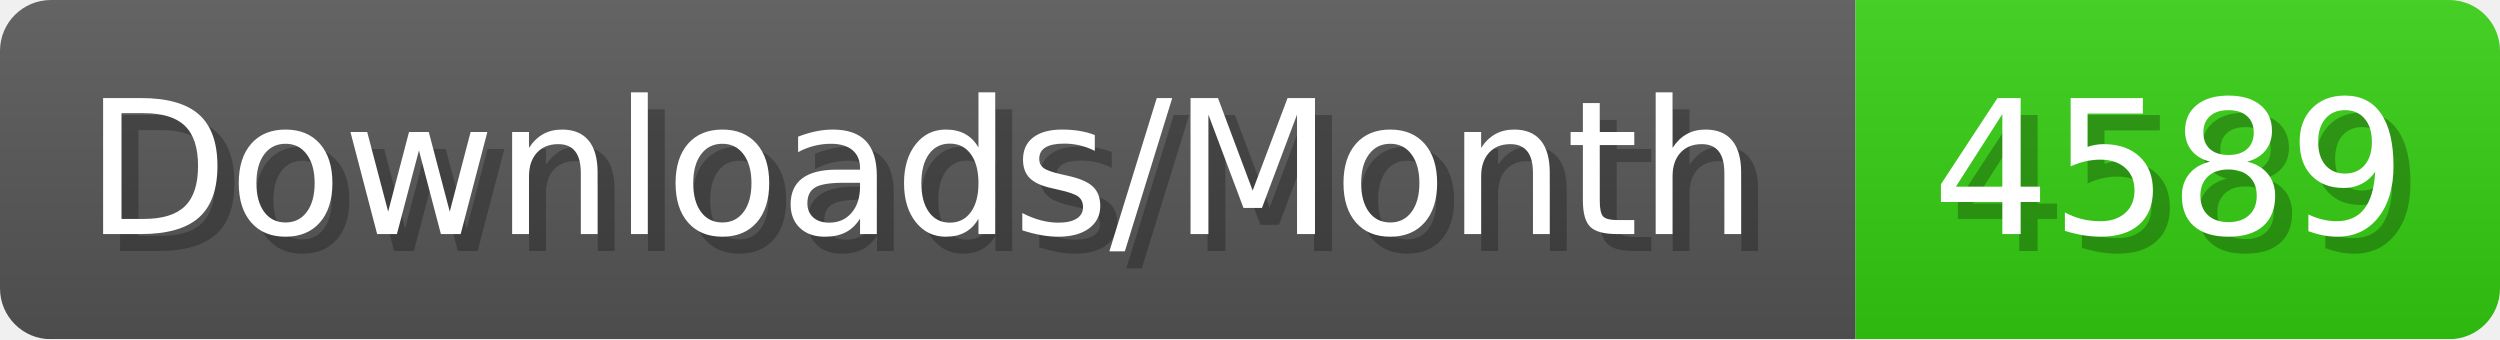
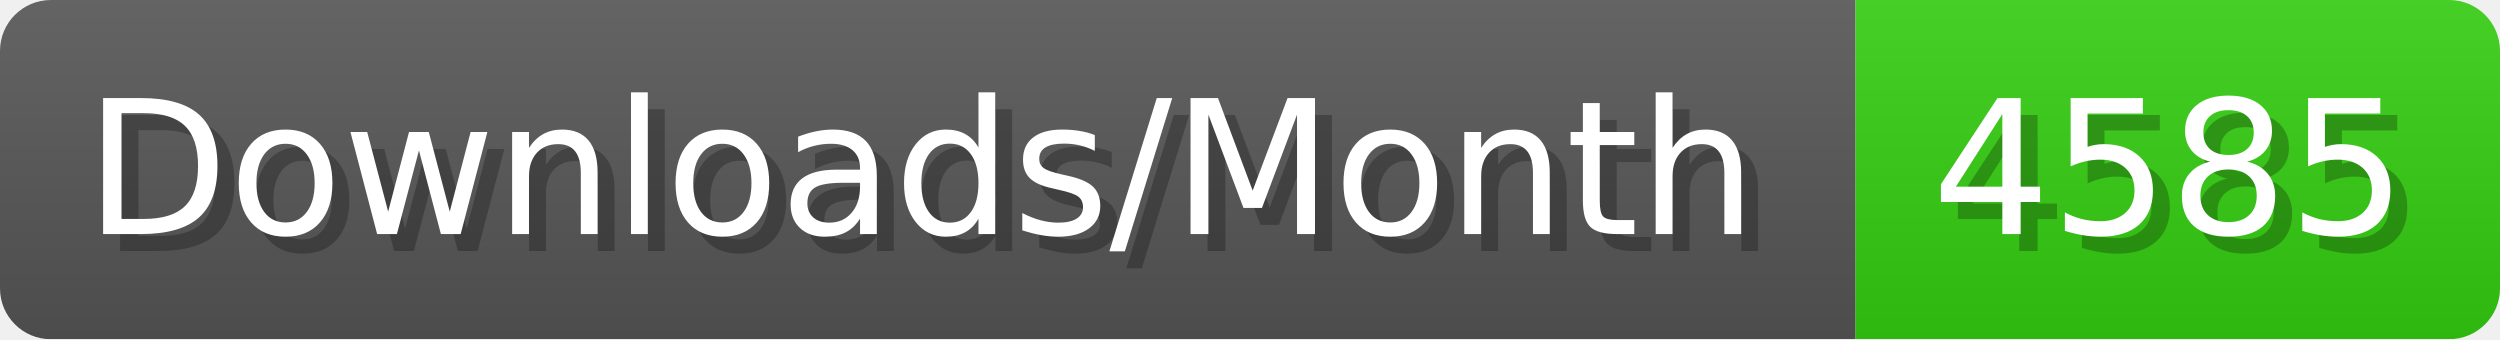
- <svg xmlns="http://www.w3.org/2000/svg" width="147.4" height="20" viewBox="0 0 1474 200" role="img" aria-label="Downloads/Month: 4589">
+ <svg xmlns="http://www.w3.org/2000/svg" width="147.4" height="20" viewBox="0 0 1474 200" role="img" aria-label="Downloads/Month: 4585">
  <linearGradient id="YlXUI" x2="0" y2="100%">
    <stop offset="0" stop-opacity=".1" stop-color="#EEE" />
    <stop offset="1" stop-opacity=".1" />
  </linearGradient>
  <mask id="JHhop">
    <rect width="1474" height="200" rx="30" fill="#FFF" />
  </mask>
  <g mask="url(#JHhop)">
    <rect width="1094" height="200" fill="#555" />
    <rect width="380" height="200" fill="#3C1" x="1094" />
    <rect width="1474" height="200" fill="url(#YlXUI)" />
  </g>
  <g aria-hidden="true" fill="#fff" text-anchor="start" font-family="Verdana,DejaVu Sans,sans-serif" font-size="110">
    <text x="60" y="148" textLength="994" fill="#000" opacity="0.25">Downloads/Month</text>
    <text x="50" y="138" textLength="994">Downloads/Month</text>
-     <text x="1149" y="148" textLength="280" fill="#000" opacity="0.25">4589</text>
-     <text x="1139" y="138" textLength="280">4589</text>
+     <text x="1149" y="148" textLength="280" fill="#000" opacity="0.25">4585</text>
+     <text x="1139" y="138" textLength="280">4585</text>
  </g>
</svg>
